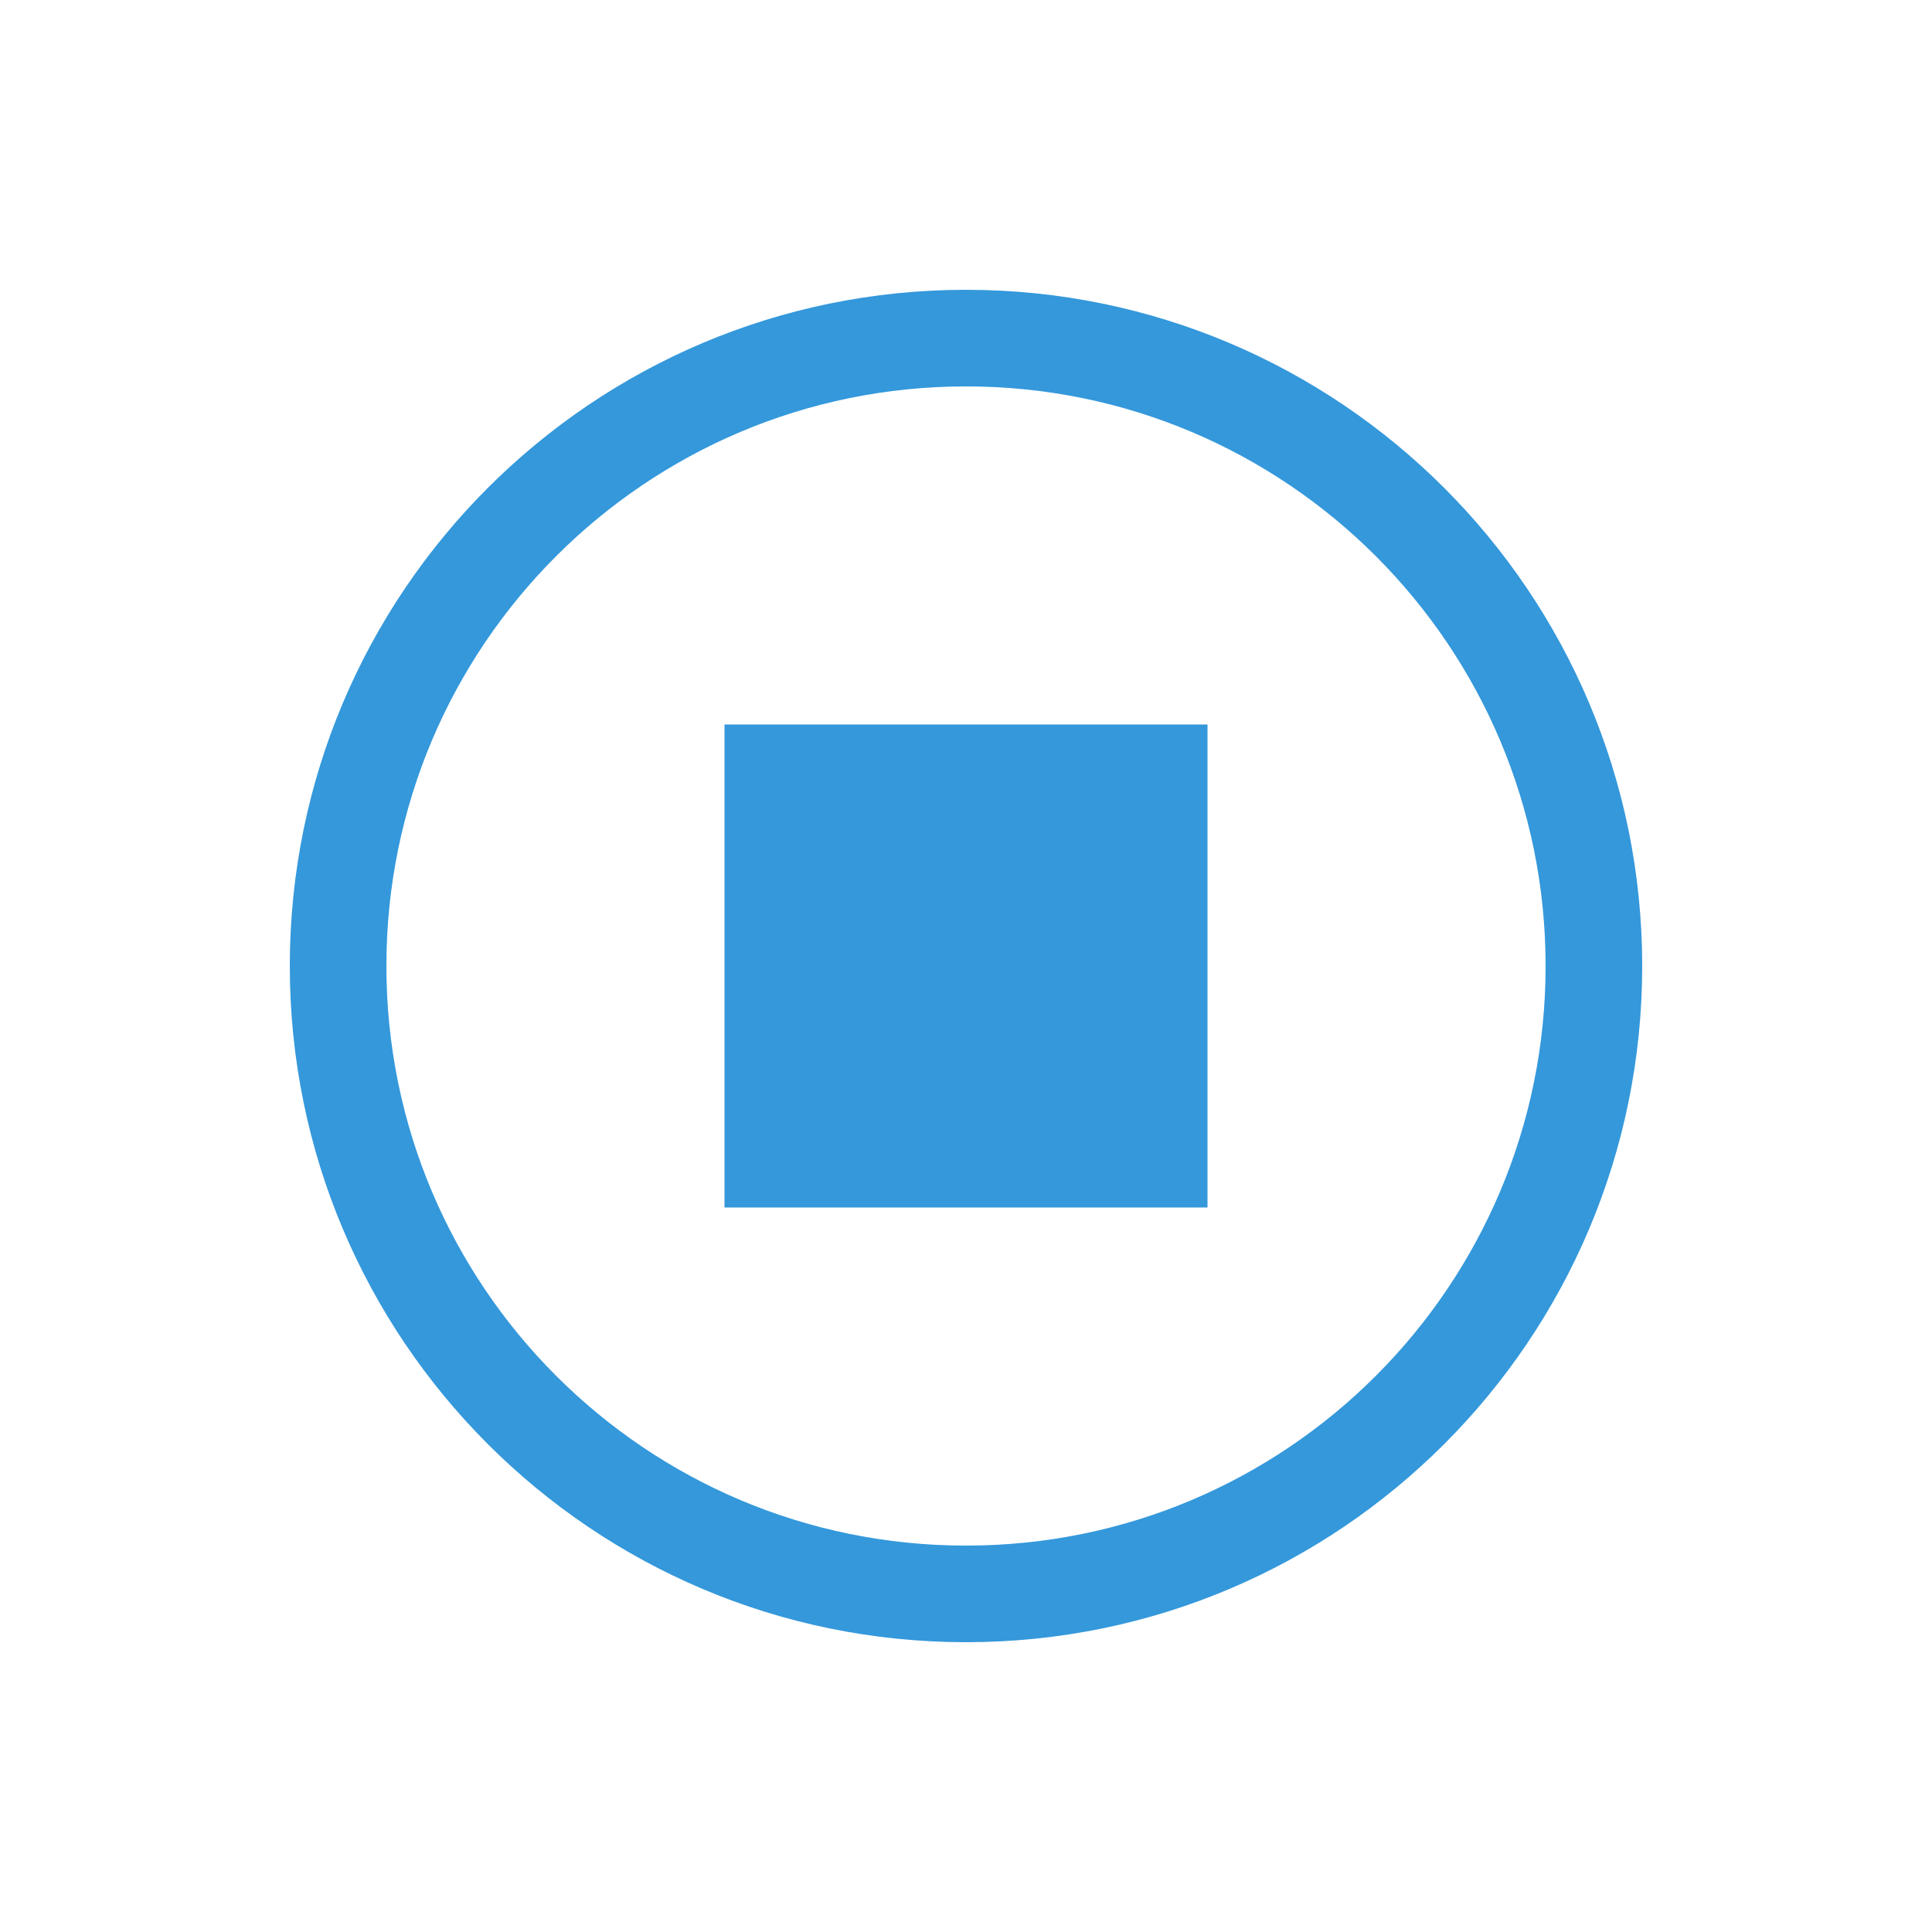
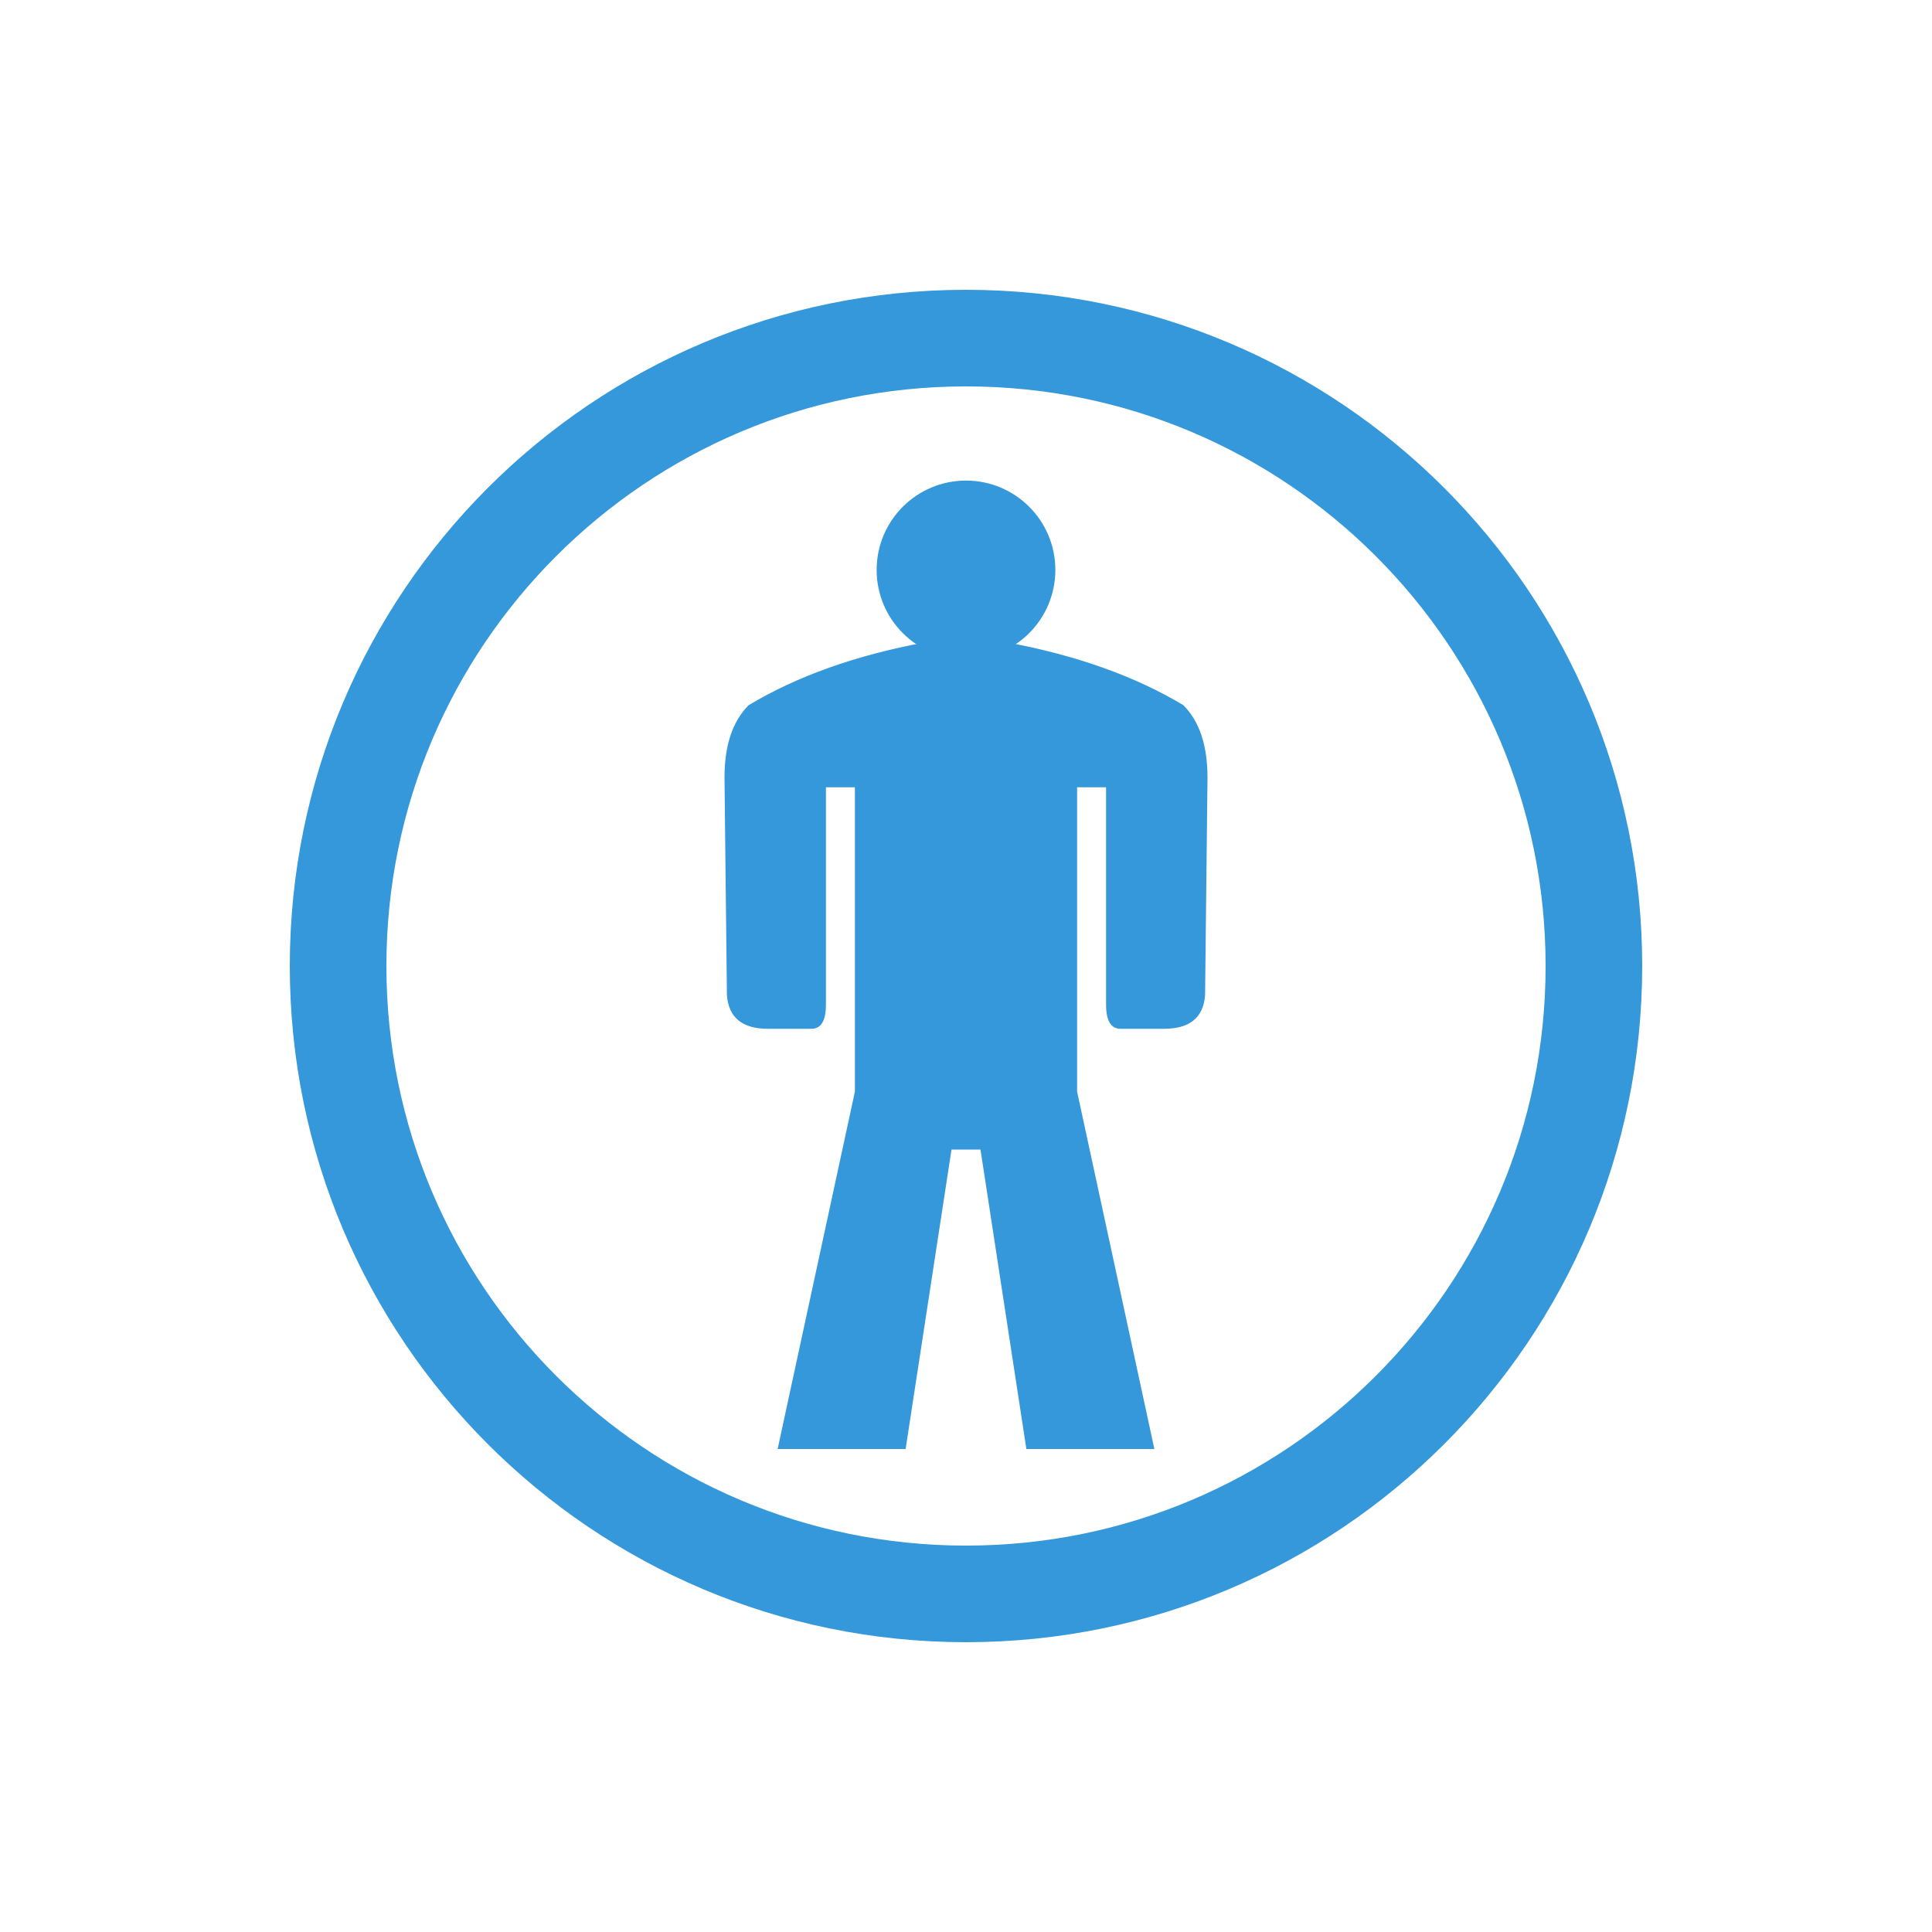
<svg xmlns="http://www.w3.org/2000/svg" width="40" height="40">
-   <circle cx="20" cy="20" r="13" fill="none" stroke="#3498db" stroke-width="2" />
-   <path d="M15 15h10v10H15z" fill="#3498db" />
+   <circle r="13" cy="20" cx="20" fill="none" stroke="#3498db" stroke-width="2" />
+   <g fill="#3498db">
+     <circle cx="20" cy="11.8" r="1.85" />
+     <path d="M20.85 13.3Q23 13.7 24.5 14.6Q25 15.1 25 16.1L24.95 20.6Q24.9 21.3 24.1 21.3L23.2 21.3Q22.9 21.3 22.9 20.8L22.9 16.3L22.3 16.3L22.3 22.6L23.9 30L21.25 30L20.3 23.8L19.7 23.8L18.75 30L16.1 30L17.7 22.6L17.7 16.3L17.1 16.3L17.1 20.8Q17.1 21.3 16.8 21.3L15.9 21.3Q15.1 21.3 15.05 20.6L15 16.1Q15 15.1 15.5 14.6Q17 13.7 19.15 13.3L19.15 13.3Z" />
+   </g>
</svg>
